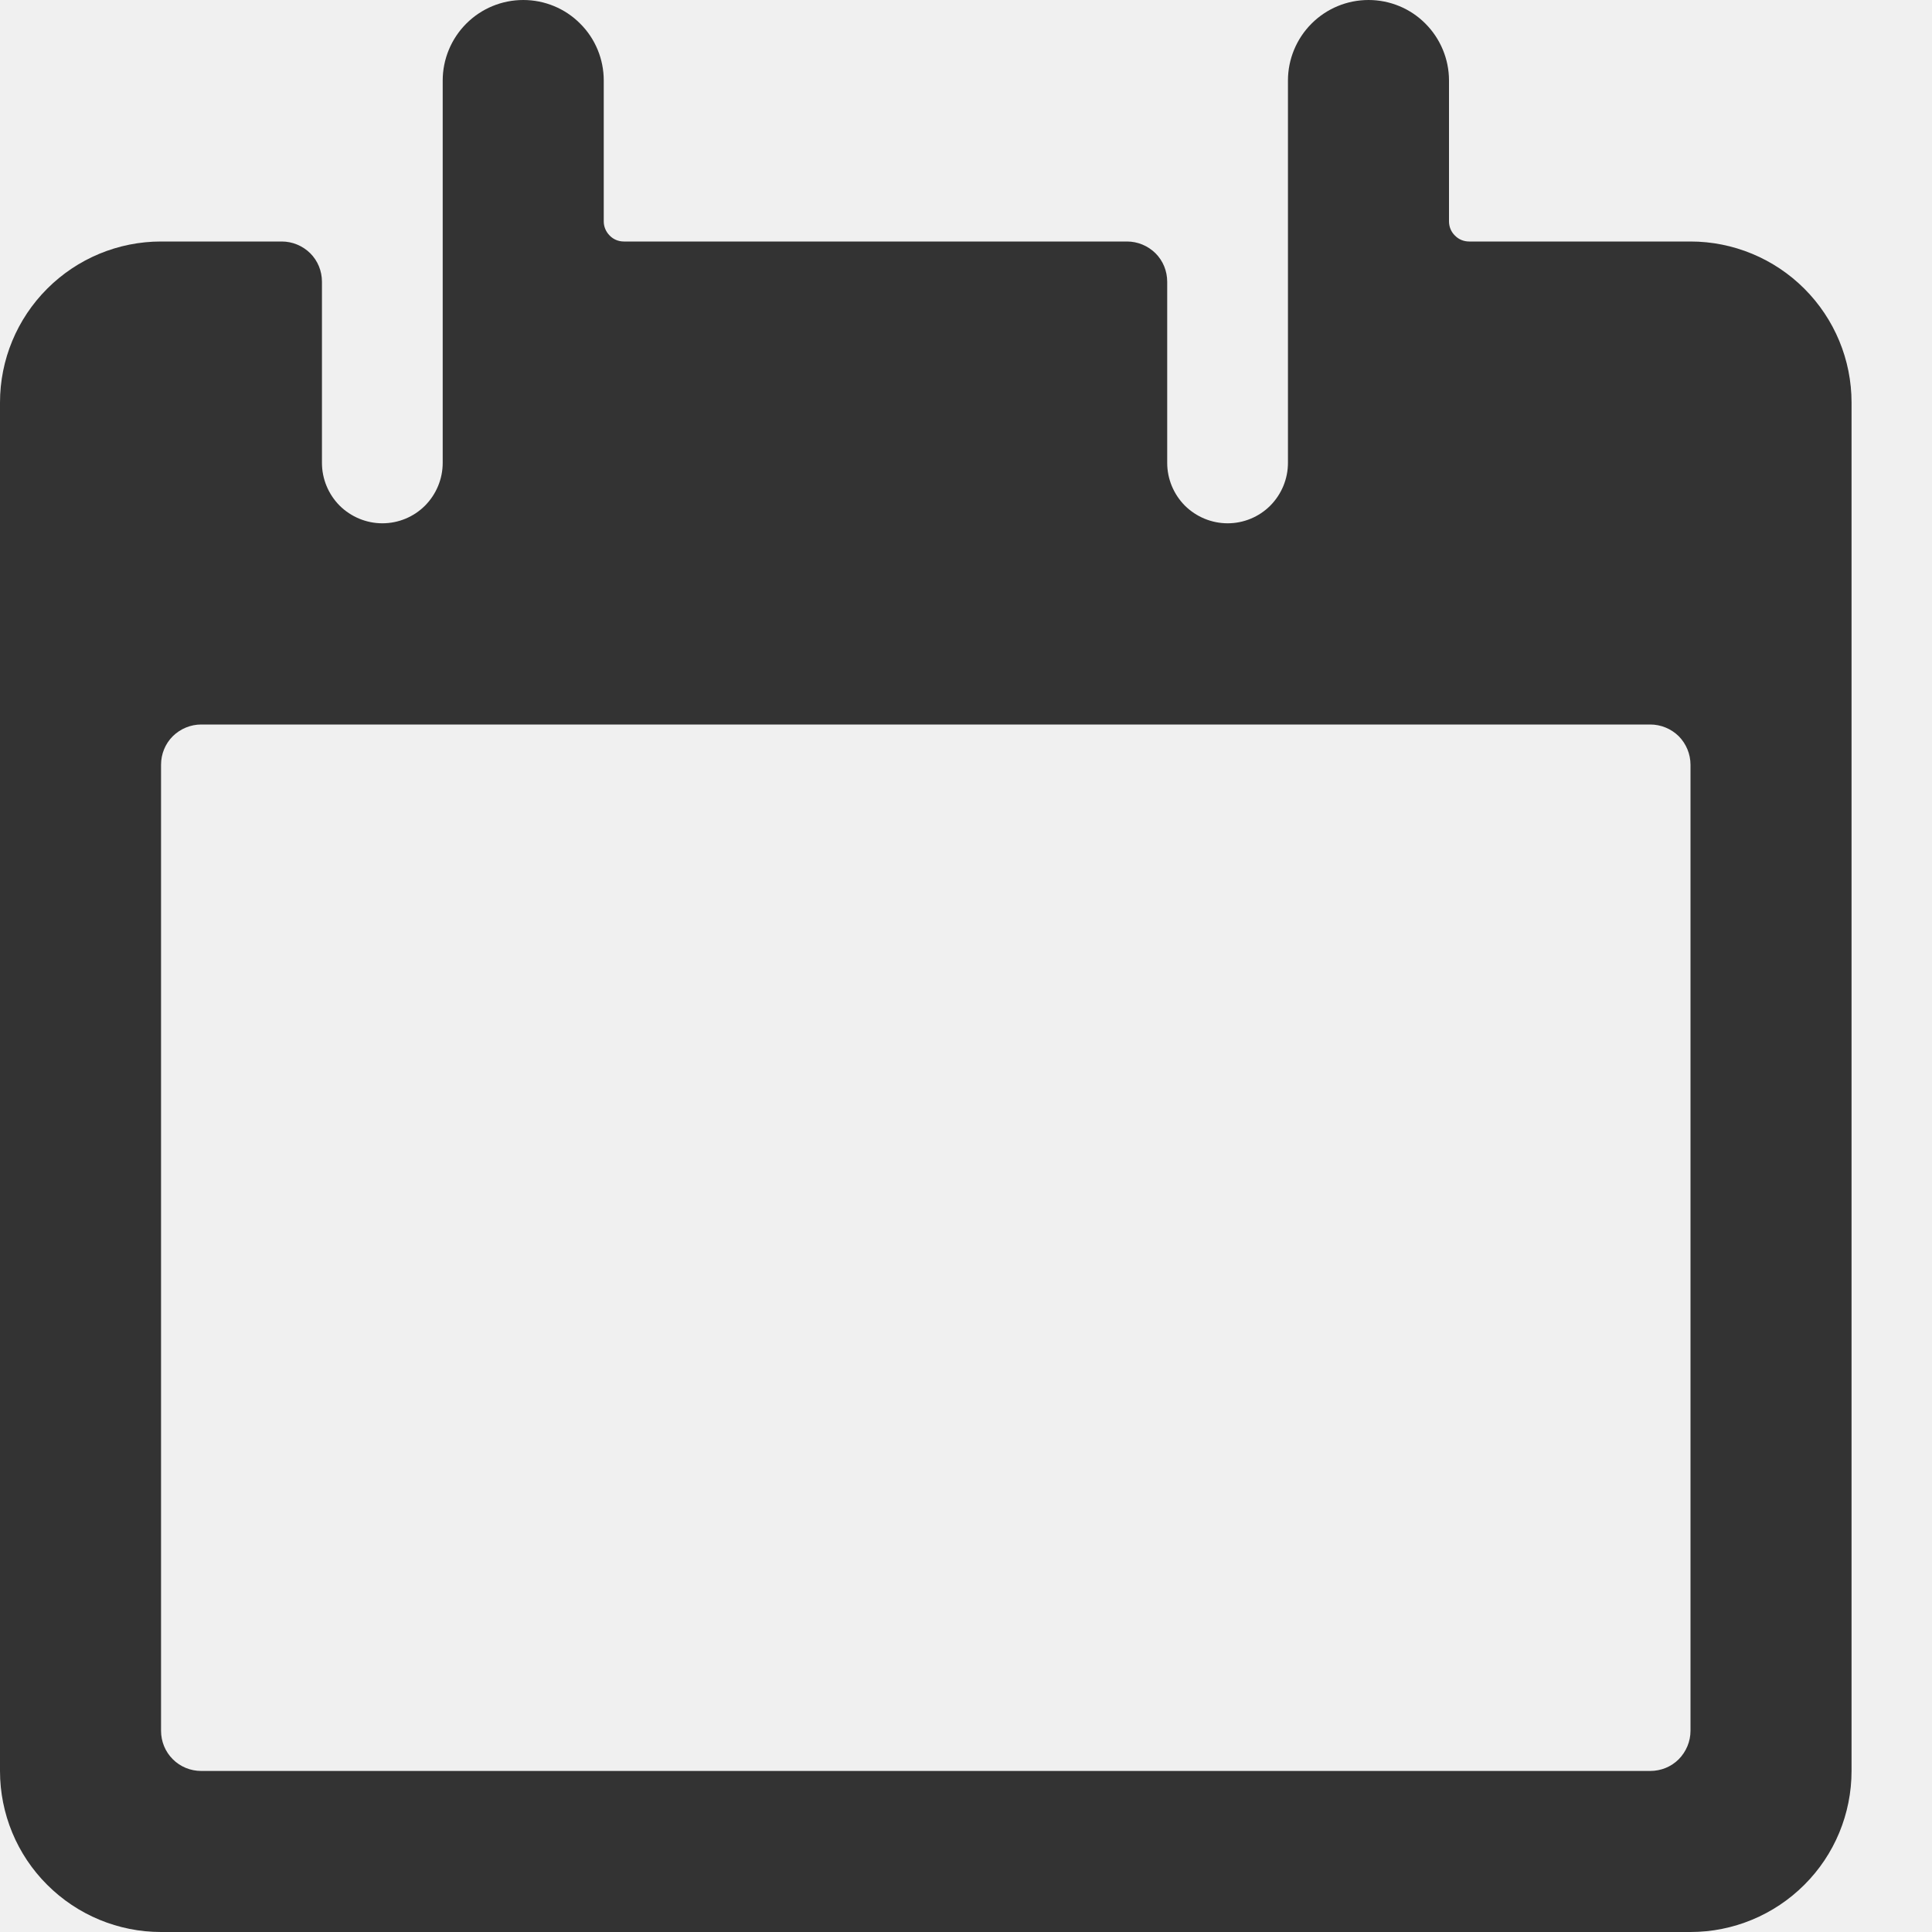
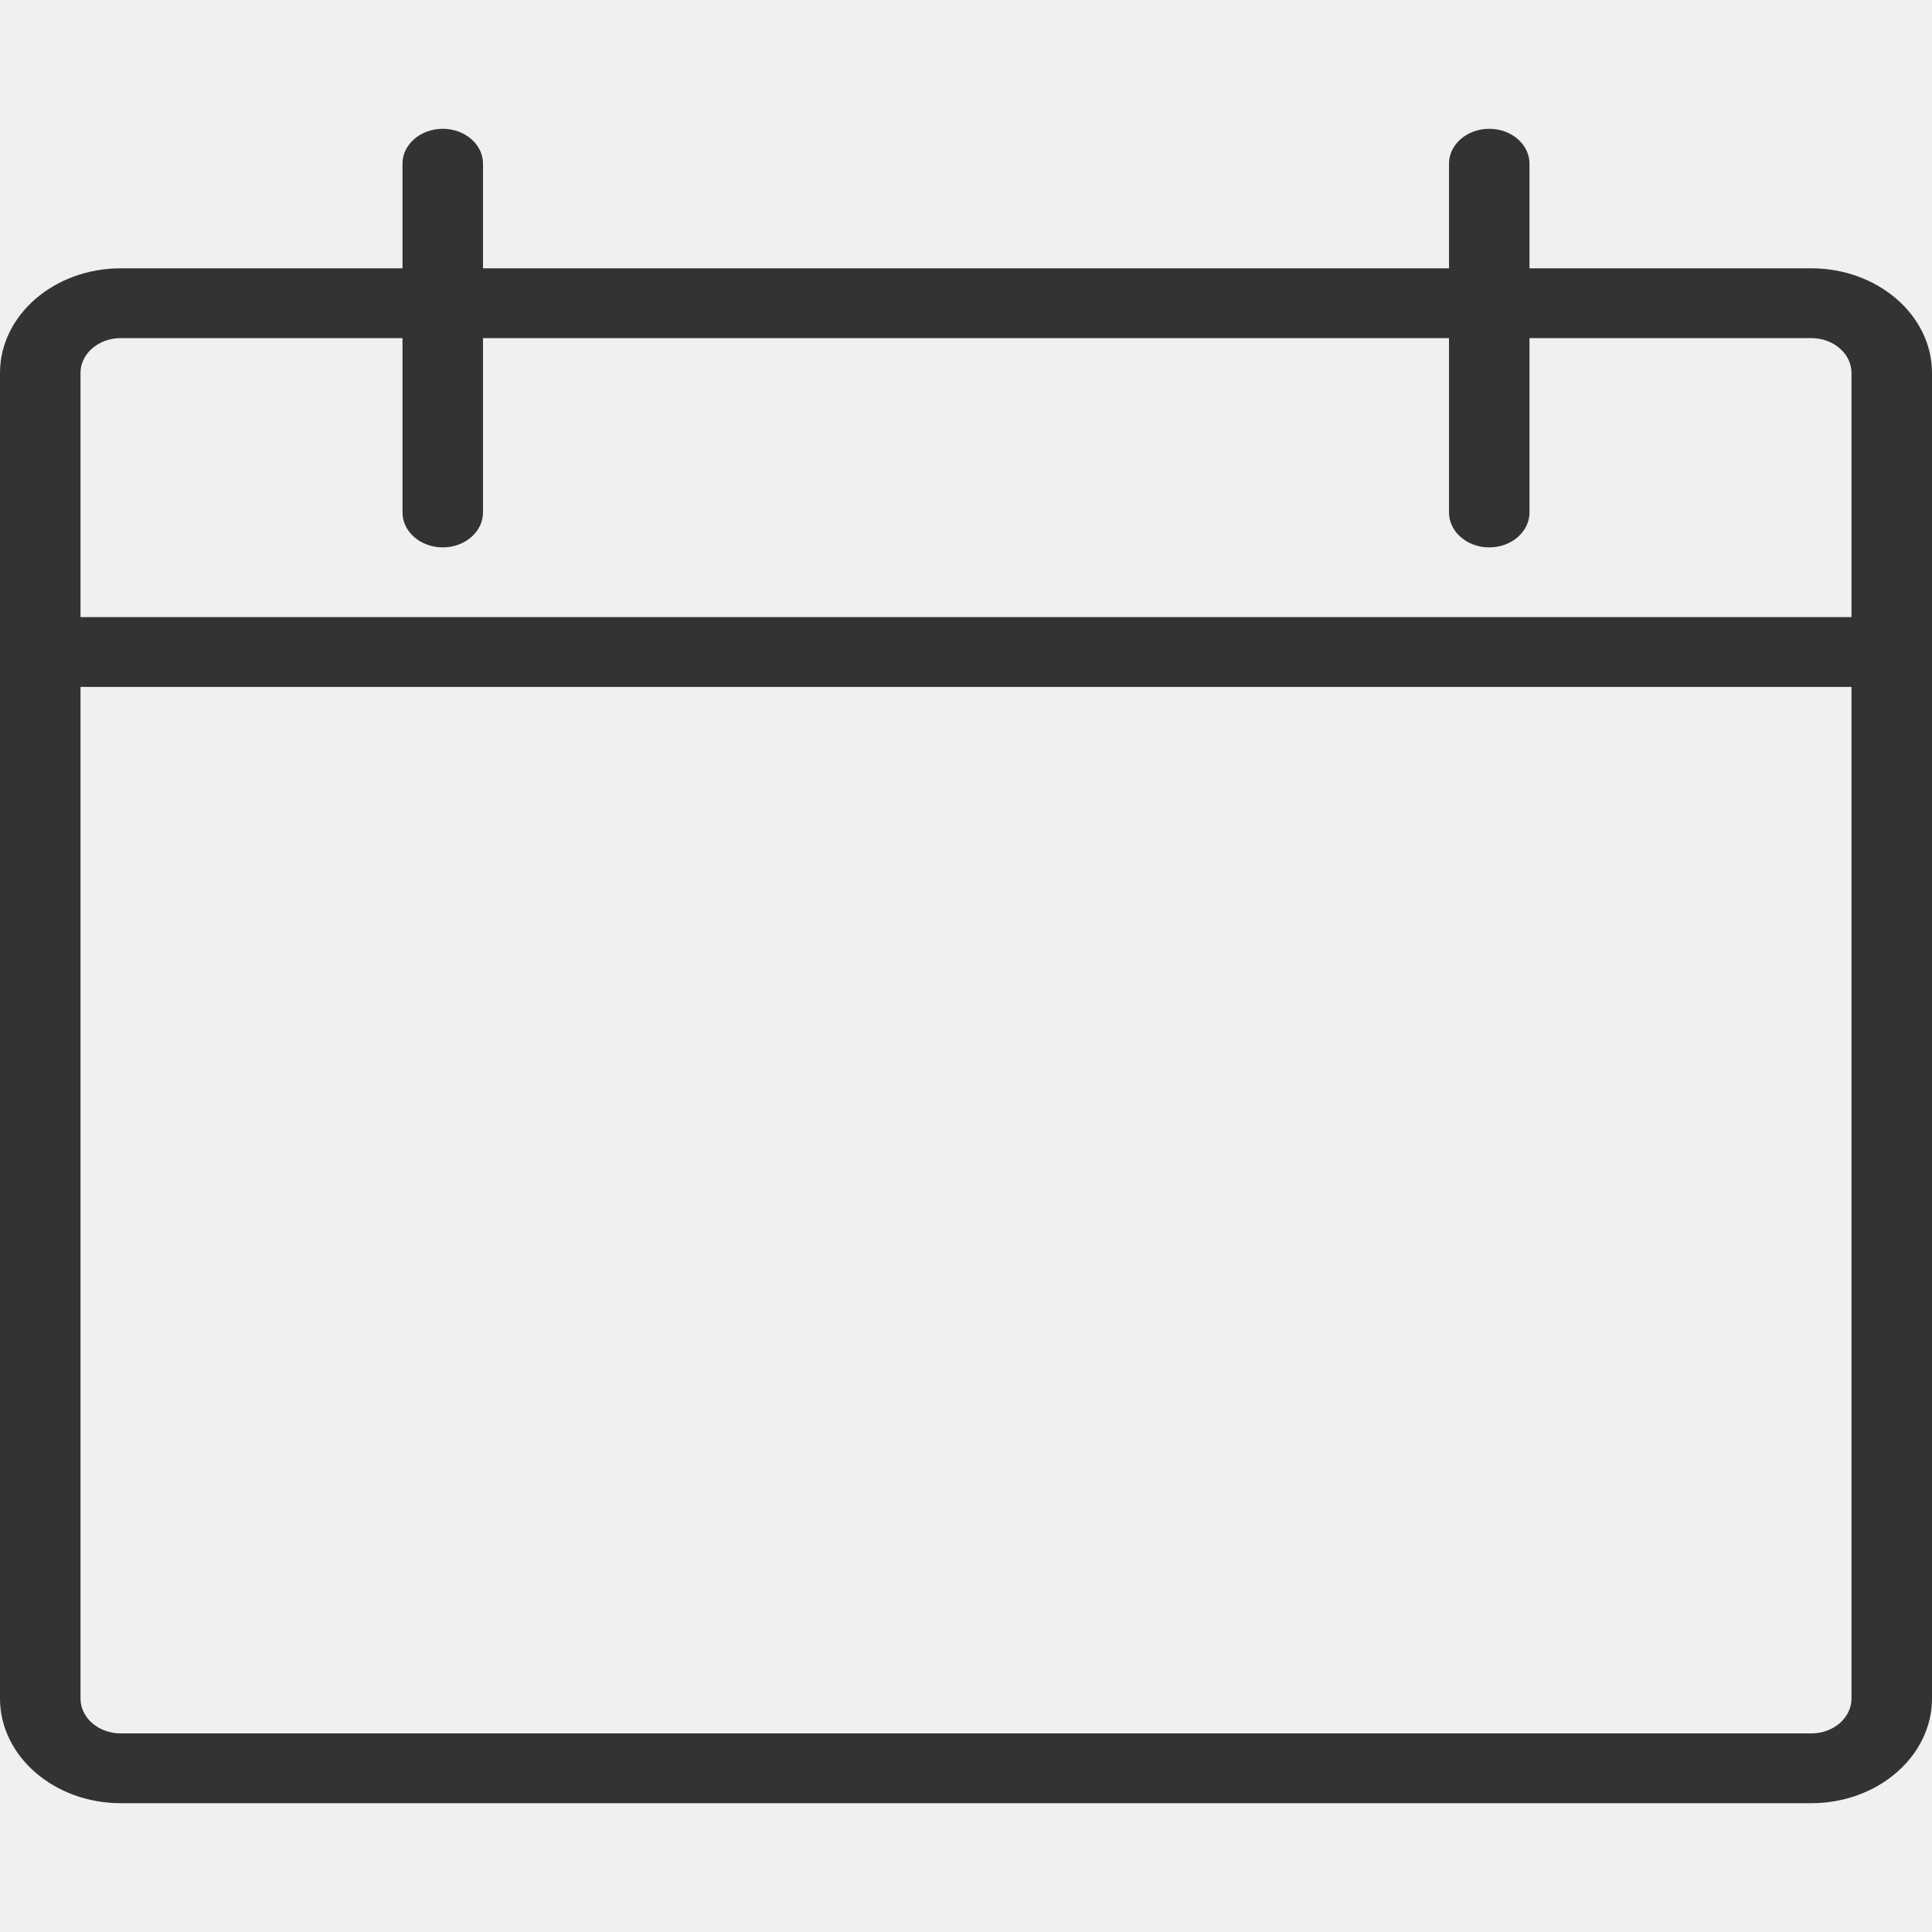
- <svg xmlns="http://www.w3.org/2000/svg" width="14" height="14" viewBox="0 0 14 14" fill="none">
-   <path d="M12.25 1.75H10.646C10.607 1.75 10.57 1.735 10.543 1.707C10.515 1.68 10.5 1.643 10.5 1.604V0.583C10.5 0.429 10.438 0.28 10.329 0.171C10.22 0.061 10.071 0 9.917 0C9.762 0 9.614 0.061 9.504 0.171C9.395 0.28 9.333 0.429 9.333 0.583V3.354C9.333 3.47 9.287 3.581 9.205 3.664C9.123 3.746 9.012 3.792 8.896 3.792V3.792C8.78 3.792 8.669 3.746 8.586 3.664C8.504 3.581 8.458 3.47 8.458 3.354V2.042C8.458 1.964 8.428 1.89 8.373 1.835C8.318 1.781 8.244 1.75 8.167 1.75H4.521C4.482 1.75 4.445 1.735 4.418 1.707C4.391 1.68 4.375 1.643 4.375 1.605V0.583C4.375 0.429 4.314 0.28 4.204 0.171C4.095 0.061 3.946 0 3.792 0C3.637 0 3.489 0.061 3.379 0.171C3.27 0.28 3.208 0.429 3.208 0.583V3.354C3.208 3.47 3.162 3.581 3.08 3.664C2.998 3.746 2.887 3.792 2.771 3.792C2.655 3.792 2.544 3.746 2.461 3.664C2.379 3.581 2.333 3.47 2.333 3.354V2.042C2.333 1.964 2.303 1.89 2.248 1.835C2.193 1.781 2.119 1.75 2.042 1.75H1.167C0.857 1.75 0.561 1.873 0.342 2.092C0.123 2.311 0 2.607 0 2.917V12.833C0 13.143 0.123 13.44 0.342 13.658C0.561 13.877 0.857 14 1.167 14H12.25C12.559 14 12.856 13.877 13.075 13.658C13.294 13.44 13.417 13.143 13.417 12.833V2.917C13.417 2.607 13.294 2.311 13.075 2.092C12.856 1.873 12.559 1.75 12.25 1.75ZM11.958 12.833H1.458C1.381 12.833 1.307 12.803 1.252 12.748C1.197 12.693 1.167 12.619 1.167 12.542V5.542C1.167 5.464 1.197 5.39 1.252 5.335C1.307 5.281 1.381 5.25 1.458 5.25H11.958C12.036 5.25 12.11 5.281 12.165 5.335C12.219 5.39 12.25 5.464 12.25 5.542V12.542C12.25 12.619 12.219 12.693 12.165 12.748C12.11 12.803 12.036 12.833 11.958 12.833Z" fill="#333333" />
+ <svg xmlns="http://www.w3.org/2000/svg" width="24" height="24" viewBox="0 0 24 24" fill="none">
+   <g clip-path="url(#clip0_4747_50311)">
+     <path d="M1.5 22.4C0.673 22.4 0 21.816 0 21.1V4.633C0 3.916 0.673 3.333 1.5 3.333H5V2.033C5 1.794 5.224 1.6 5.5 1.6C5.776 1.6 6 1.794 6 2.033V3.333H18V2.033C18 1.794 18.224 1.6 18.5 1.6C18.776 1.6 19 1.794 19 2.033V3.333H22.5C23.327 3.333 24 3.916 24 4.633V21.1C24 21.816 23.327 22.4 22.5 22.4H1.5ZM1 21.1C1 21.339 1.224 21.533 1.5 21.533H22.5C22.776 21.533 23 21.339 23 21.1V8.533H1V21.1ZM23 7.666V4.633C23 4.394 22.776 4.2 22.5 4.2H19V6.366C19 6.605 18.776 6.8 18.5 6.8C18.224 6.8 18 6.605 18 6.366V4.2H6V6.366C6 6.605 5.776 6.8 5.5 6.8C5.224 6.8 5 6.605 5 6.366V4.2H1.5C1.224 4.2 1 4.394 1 4.633V7.666H23Z" fill="#333333" />
+   </g>
+   <defs>
+     <clipPath id="clip0_4747_50311">
+       <rect width="24" height="24" fill="white" />
+     </clipPath>
+   </defs>
</svg>
